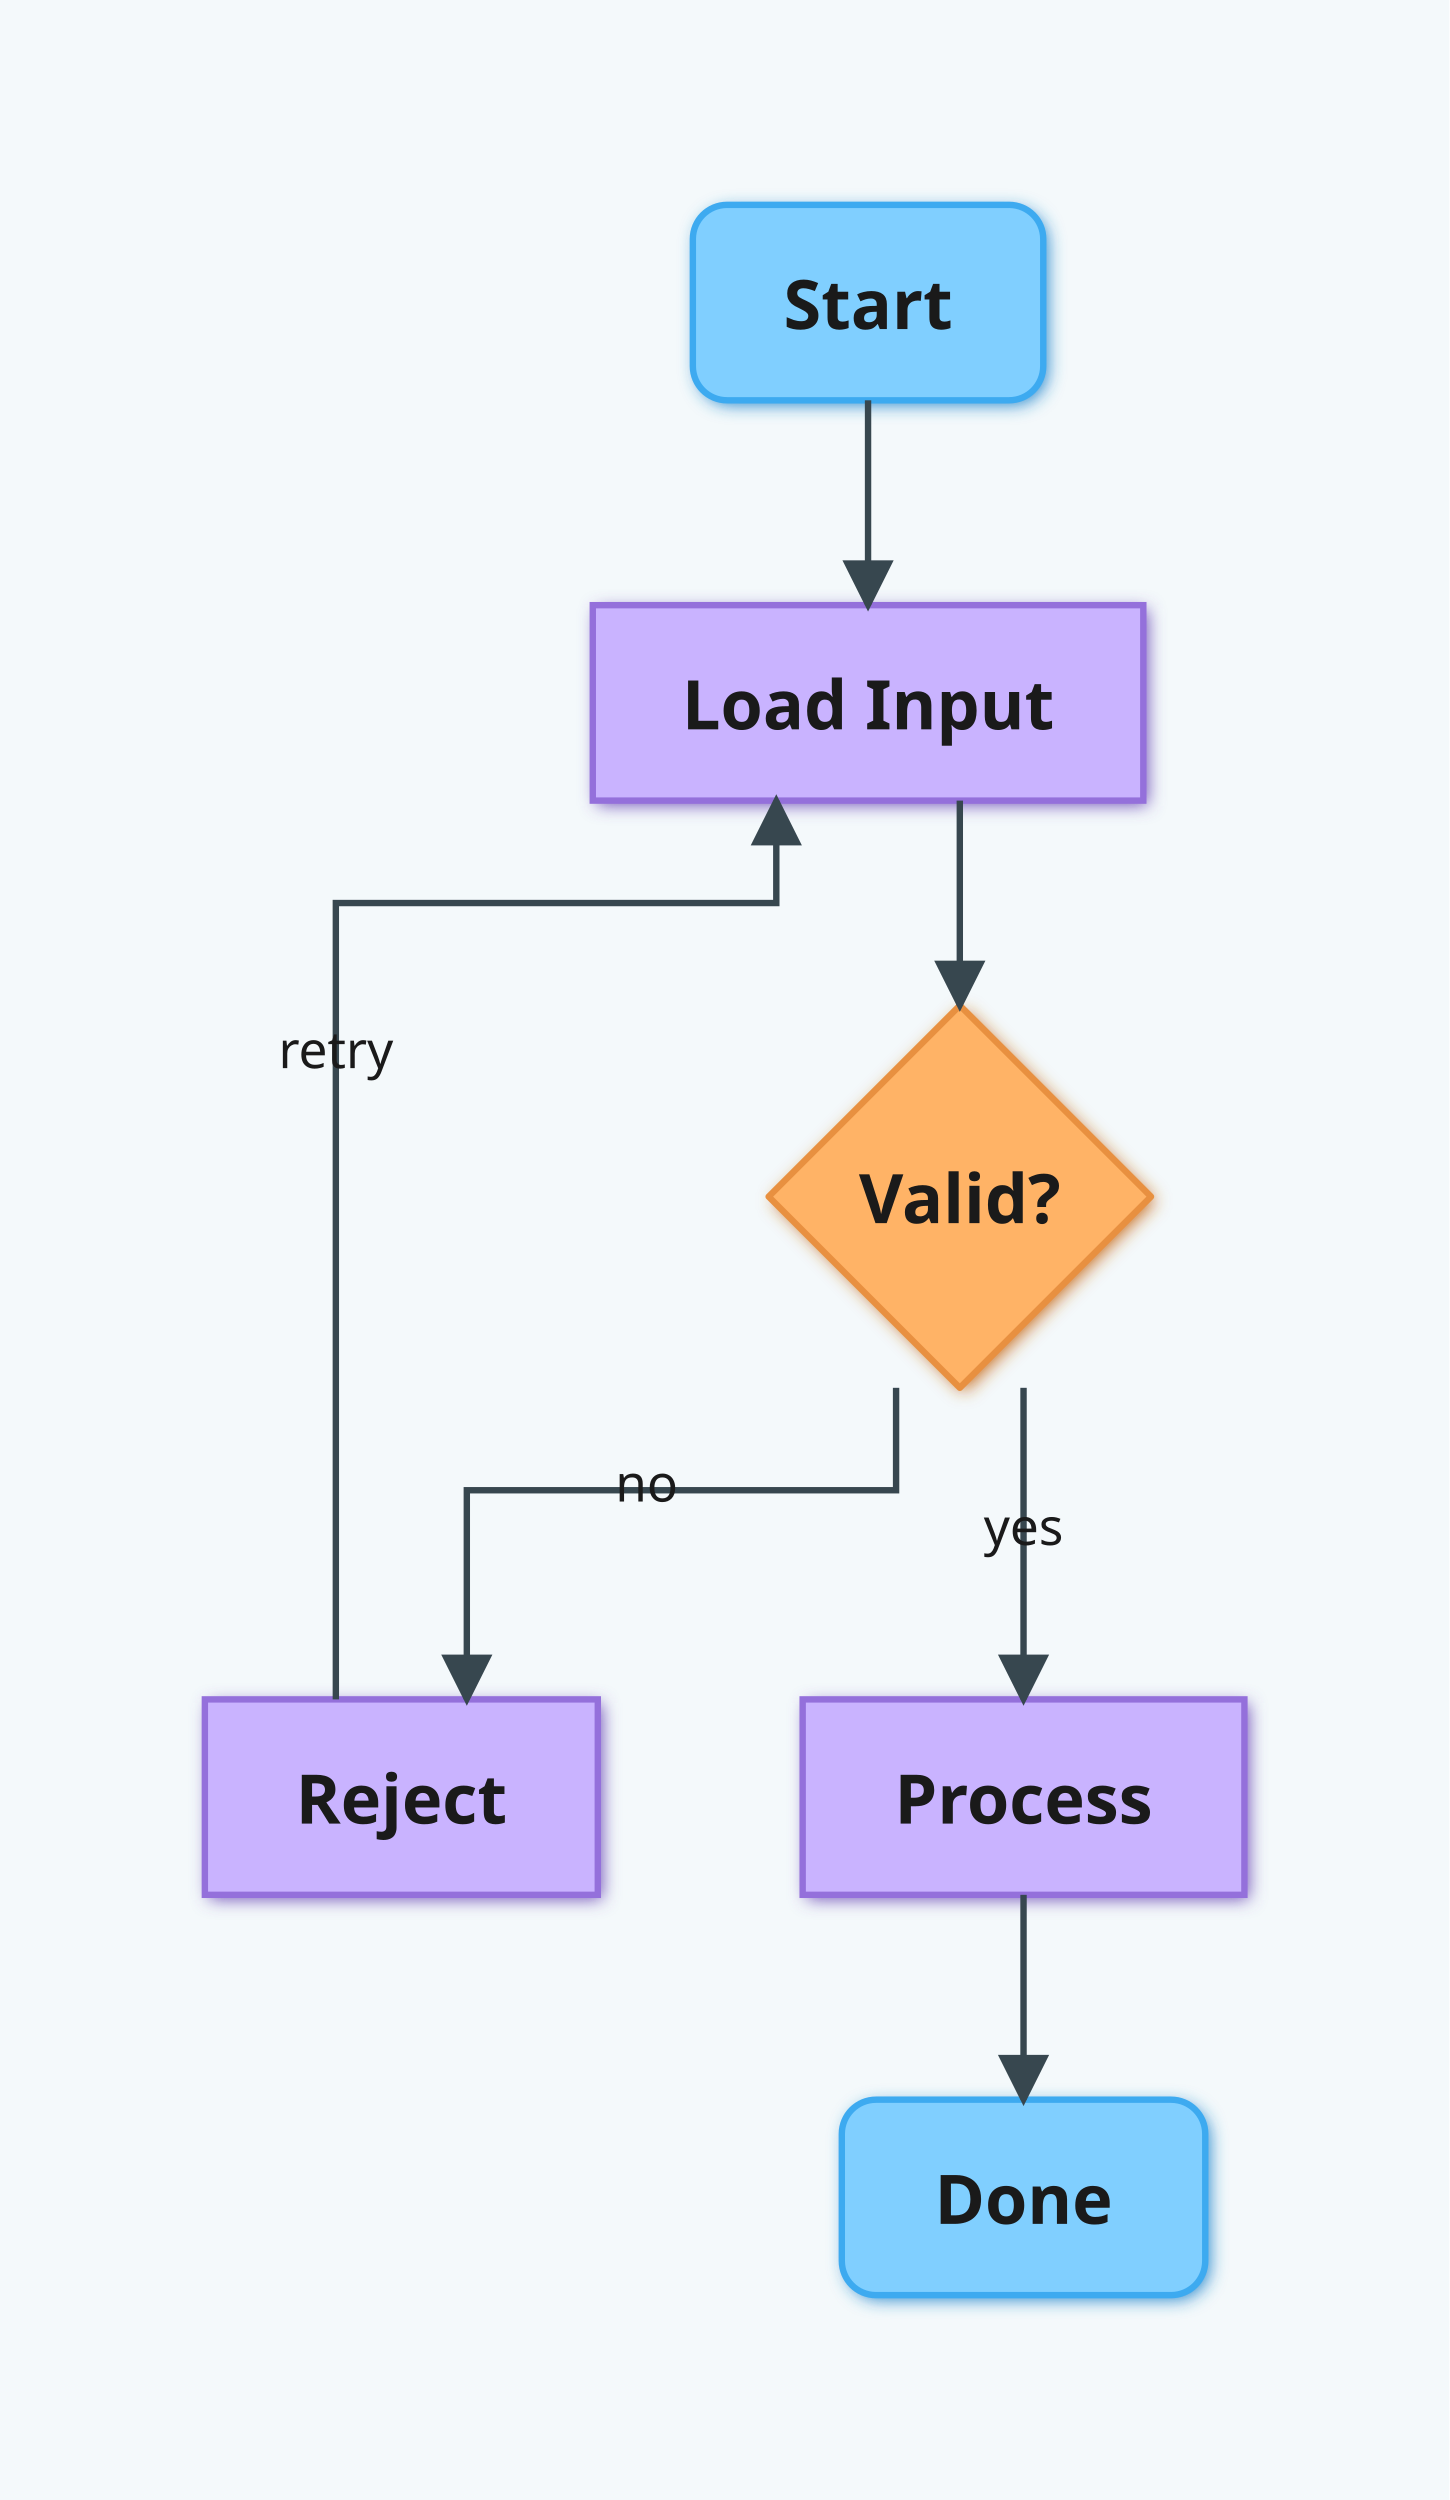
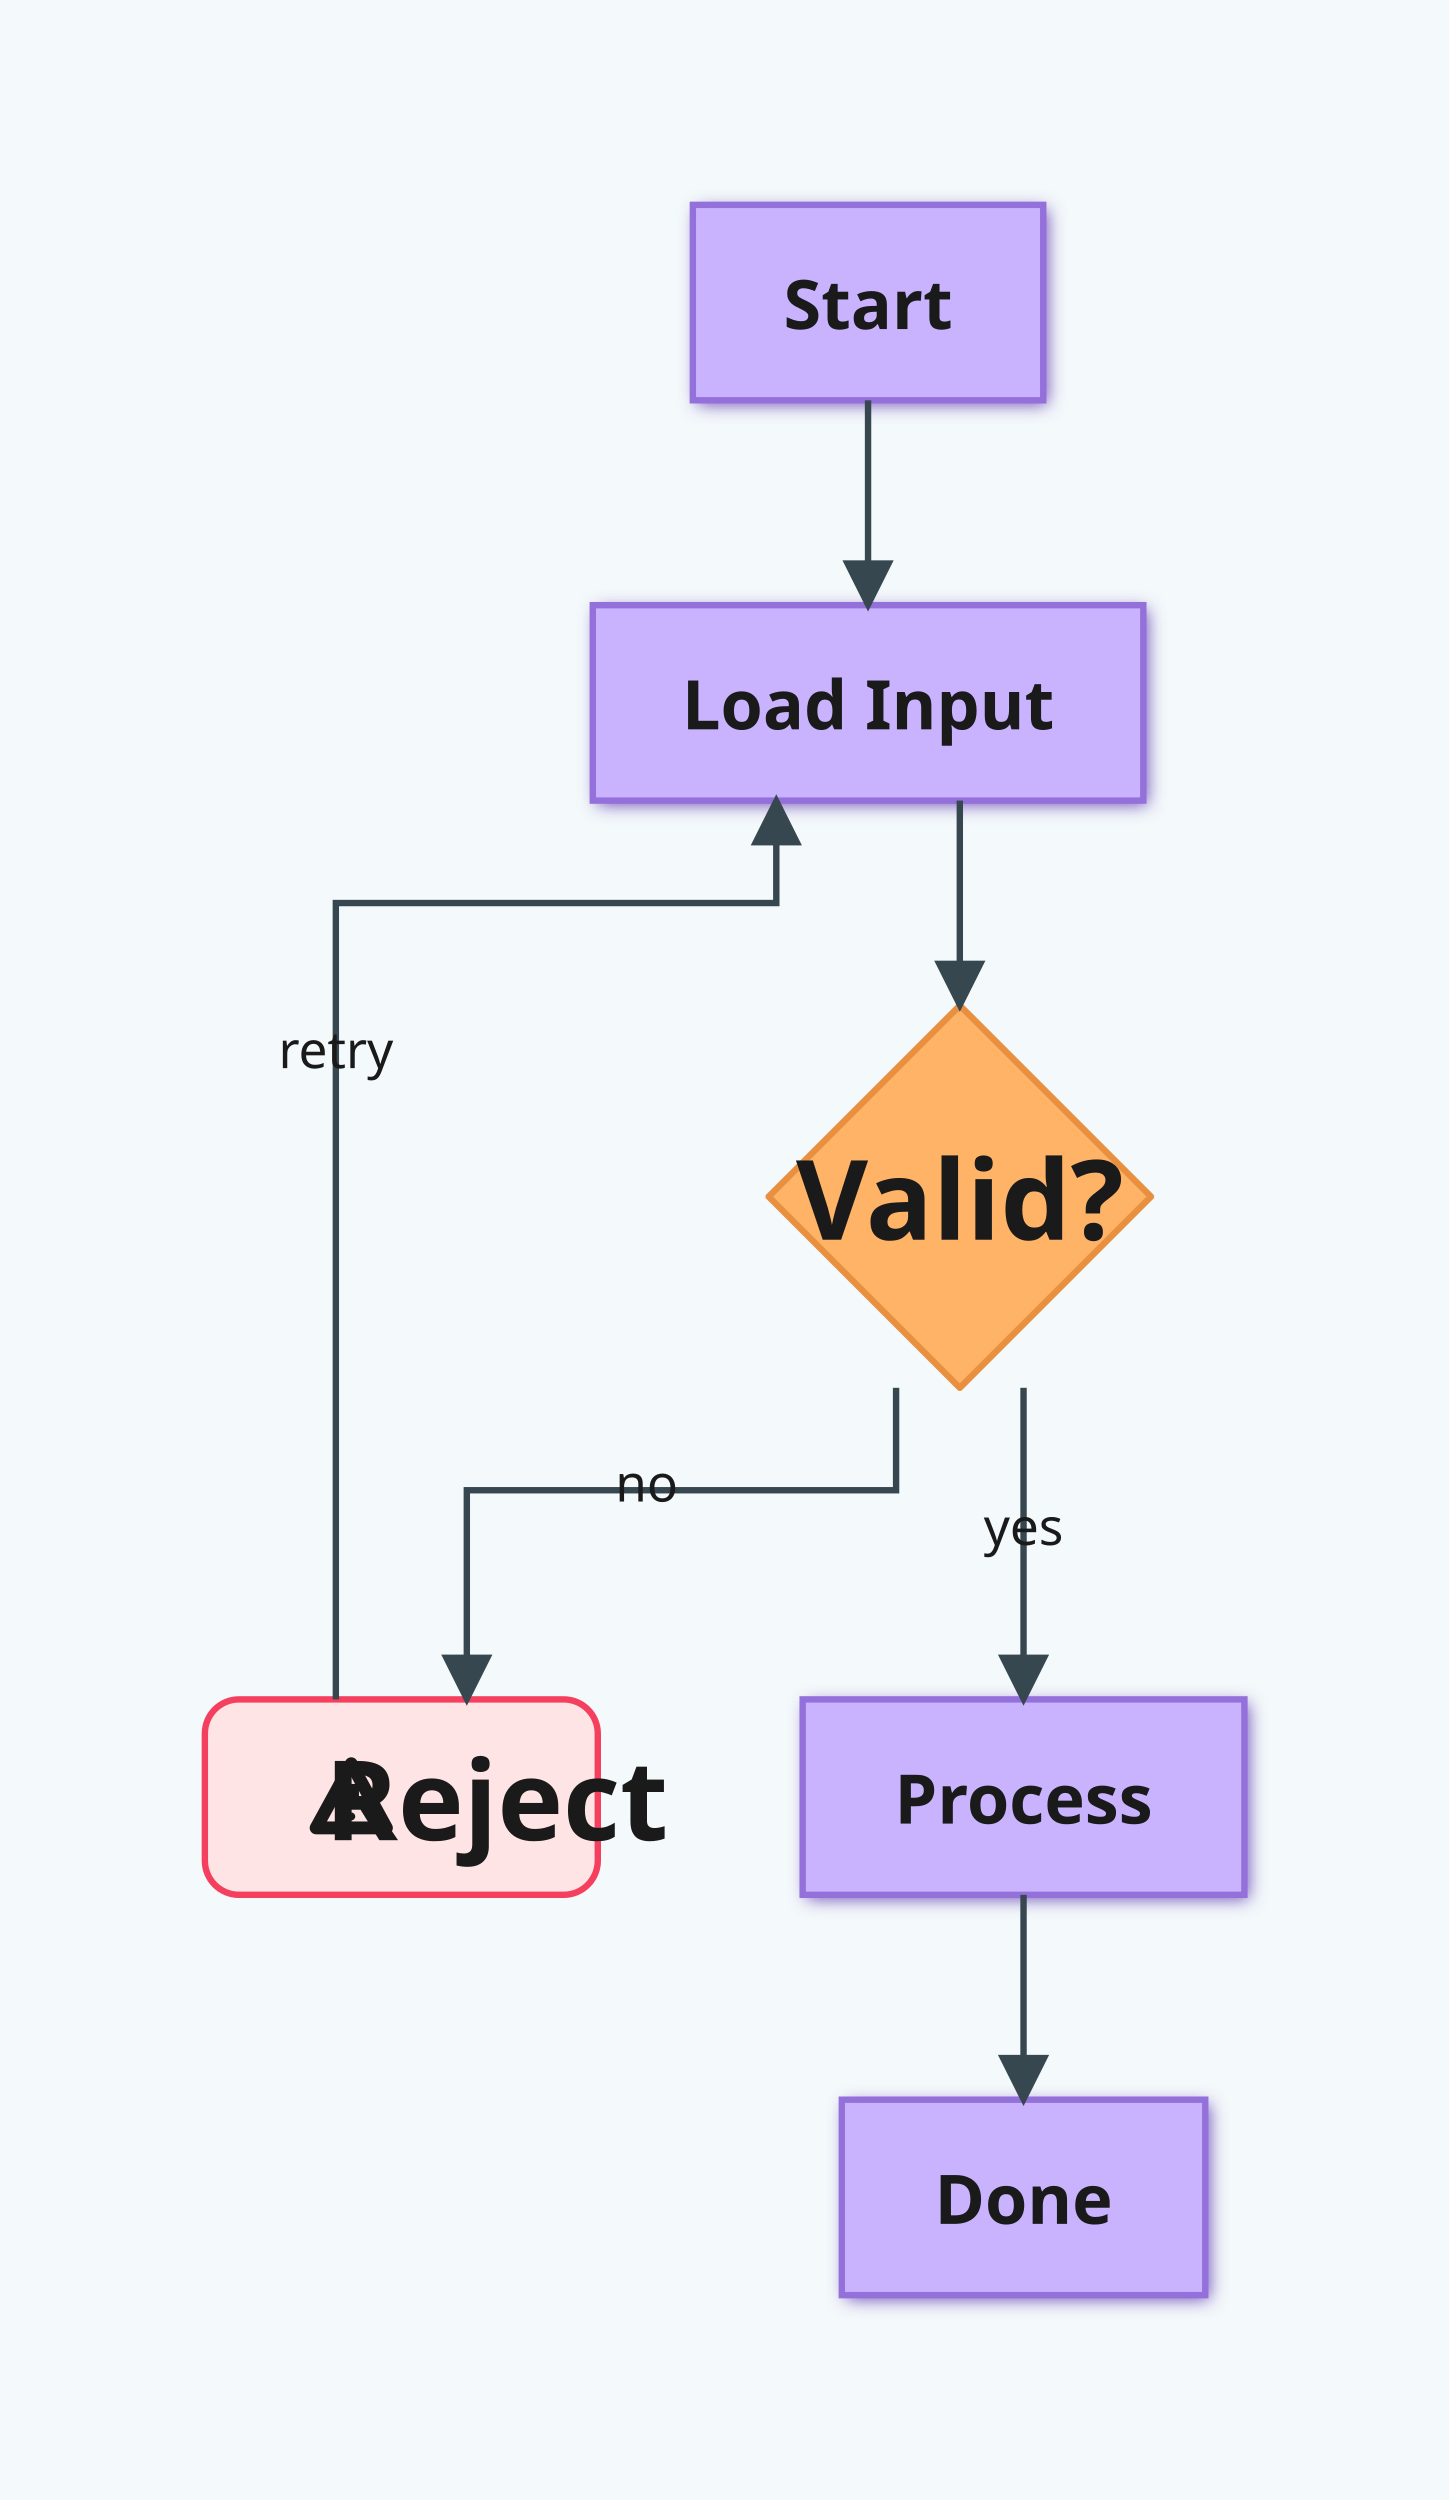
<svg xmlns="http://www.w3.org/2000/svg" viewBox="0 0 169.784 292.878">
  <defs>
    <filter id="cora-shadow-blur" x="-50%" y="-50%" width="200%" height="200%">
      <feGaussianBlur stdDeviation="1" />
    </filter>
    <marker id="cora-marker-arrow" markerWidth="8" markerHeight="8" refX="7" refY="4" orient="auto" markerUnits="strokeWidth">
      <path d="M 0 0 L 8 4 L 0 8 z" fill="#37474F" />
    </marker>
    <marker id="cora-marker-circle" markerWidth="8" markerHeight="8" refX="4" refY="4" orient="auto" markerUnits="strokeWidth">
      <circle cx="4" cy="4" r="3" fill="none" stroke="#37474F" stroke-width="1.5" />
    </marker>
    <marker id="cora-marker-filled-circle" markerWidth="8" markerHeight="8" refX="4" refY="4" orient="auto" markerUnits="strokeWidth">
      <circle cx="4" cy="4" r="3" fill="#37474F" />
    </marker>
  </defs>
  <rect x="0" y="0" width="169.784" height="292.878" fill="#F4F9FB" />
  <g id="groups" />
  <g id="nodes">
    <g>
      <g filter="url(#cora-shadow-blur)">
-         <rect x="81.669" y="24.5" width="41.048" height="22.896" rx="4" ry="4" fill="#2888CC" />
+         <rect x="81.669" y="24.5" width="41.048" height="22.896" fill="#7050B8" />
      </g>
-       <rect x="81.169" y="24" width="41.048" height="22.896" rx="4" ry="4" fill="#80CFFF" stroke="#3DAAF0" stroke-width="0.75" />
+       <rect x="81.169" y="24" width="41.048" height="22.896" fill="#C9B3FF" stroke="#9470DB" stroke-width="0.75" />
      <text x="101.693" y="38.552" text-anchor="middle" font-family="'Noto Sans', sans-serif" font-size="8" font-weight="600" fill="#1A1A1A">Start</text>
    </g>
    <g>
      <g filter="url(#cora-shadow-blur)">
        <rect x="69.945" y="71.396" width="64.496" height="22.896" fill="#7050B8" />
      </g>
      <rect x="69.445" y="70.896" width="64.496" height="22.896" fill="#C9B3FF" stroke="#9470DB" stroke-width="0.75" />
      <text x="101.693" y="85.448" text-anchor="middle" font-family="'Noto Sans', sans-serif" font-size="8" font-weight="600" fill="#1A1A1A">Load Input</text>
    </g>
    <g>
-       <g filter="url(#cora-shadow-blur)">
-         <polygon points="112.943,118.292 135.339,140.688 112.943,163.084 90.547,140.688" fill="#C87020" />
-       </g>
      <polygon points="112.443,117.792 134.839,140.188 112.443,162.584 90.047,140.188" fill="#FFB366" stroke="#E89040" stroke-width="0.75" stroke-linejoin="round" />
-       <text x="112.443" y="143.292" text-anchor="middle" font-family="'Noto Sans', sans-serif" font-size="8" font-weight="600" fill="#1A1A1A">Valid?</text>
+       <text x="112.443" y="145.232" text-anchor="middle" font-family="'Noto Sans', sans-serif" font-size="13" font-weight="600" fill="#1A1A1A">Valid?</text>
    </g>
    <g>
      <g filter="url(#cora-shadow-blur)">
        <rect x="94.532" y="199.586" width="51.752" height="22.896" fill="#7050B8" />
      </g>
      <rect x="94.032" y="199.086" width="51.752" height="22.896" fill="#C9B3FF" stroke="#9470DB" stroke-width="0.75" />
      <text x="119.908" y="213.638" text-anchor="middle" font-family="'Noto Sans', sans-serif" font-size="8" font-weight="600" fill="#1A1A1A">Process</text>
    </g>
    <g>
-       <g filter="url(#cora-shadow-blur)">
-         <rect x="24.5" y="199.586" width="46.032" height="22.896" fill="#7050B8" />
+       <rect x="24" y="199.086" width="46.032" height="22.896" rx="4" ry="4" fill="#FFE4E6" stroke="#F43F5E" stroke-width="0.75" />
+       <g transform="translate(36 205.3825)" role="img" aria-label="warning">
+         <path d="M 5.152 1.236 L 9.273 8.758 H 1.03 Z" fill="none" stroke="#1A1A1A" stroke-linejoin="round" stroke-width="1.5" />
+         <path d="M 5.152 3.606 V 5.976" stroke="#1A1A1A" stroke-width="1.8" />
+         <circle cx="5.152" cy="7.418" r="0.464" fill="#1A1A1A" />
      </g>
-       <rect x="24" y="199.086" width="46.032" height="22.896" fill="#C9B3FF" stroke="#9470DB" stroke-width="0.75" />
-       <text x="47.016" y="213.638" text-anchor="middle" font-family="'Noto Sans', sans-serif" font-size="8" font-weight="600" fill="#1A1A1A">Reject</text>
+       <text x="58.168" y="215.578" text-anchor="middle" font-family="'Noto Sans', sans-serif" font-size="13" font-weight="600" fill="#1A1A1A">Reject</text>
    </g>
    <g>
      <g filter="url(#cora-shadow-blur)">
-         <rect x="99.12" y="246.482" width="42.576" height="22.896" rx="4" ry="4" fill="#2888CC" />
+         <rect x="99.12" y="246.482" width="42.576" height="22.896" fill="#7050B8" />
      </g>
-       <rect x="98.62" y="245.982" width="42.576" height="22.896" rx="4" ry="4" fill="#80CFFF" stroke="#3DAAF0" stroke-width="0.75" />
+       <rect x="98.62" y="245.982" width="42.576" height="22.896" fill="#C9B3FF" stroke="#9470DB" stroke-width="0.75" />
      <text x="119.908" y="260.534" text-anchor="middle" font-family="'Noto Sans', sans-serif" font-size="8" font-weight="600" fill="#1A1A1A">Done</text>
    </g>
  </g>
  <g id="edges">
    <path d="M 101.693 46.896 L 101.693 70.896" fill="none" stroke="#37474F" stroke-width="0.75" marker-end="url(#cora-marker-arrow)" />
    <path d="M 112.443 93.792 L 112.443 117.792" fill="none" stroke="#37474F" stroke-width="0.75" marker-end="url(#cora-marker-arrow)" />
    <path d="M 119.908 162.584 L 119.908 199.086" fill="none" stroke="#37474F" stroke-width="0.75" marker-end="url(#cora-marker-arrow)" />
    <path d="M 104.977 162.584 L 104.977 174.584 L 54.688 174.584 L 54.688 199.086" fill="none" stroke="#37474F" stroke-width="0.75" marker-end="url(#cora-marker-arrow)" />
    <path d="M 119.908 221.982 L 119.908 245.982" fill="none" stroke="#37474F" stroke-width="0.75" marker-end="url(#cora-marker-arrow)" />
    <path d="M 39.344 199.086 L 39.344 105.792 L 90.944 105.792 L 90.944 93.792" fill="none" stroke="#37474F" stroke-width="0.75" marker-end="url(#cora-marker-arrow)" />
  </g>
  <g id="edge-labels">
    <text x="119.908" y="180.998" text-anchor="middle" font-family="'Noto Sans', sans-serif" font-size="6" font-weight="400" fill="#1A1A1A">yes</text>
    <text x="75.747" y="175.912" text-anchor="middle" font-family="'Noto Sans', sans-serif" font-size="6" font-weight="400" fill="#1A1A1A">no</text>
    <text x="39.344" y="125.132" text-anchor="middle" font-family="'Noto Sans', sans-serif" font-size="6" font-weight="400" fill="#1A1A1A">retry</text>
  </g>
</svg>
